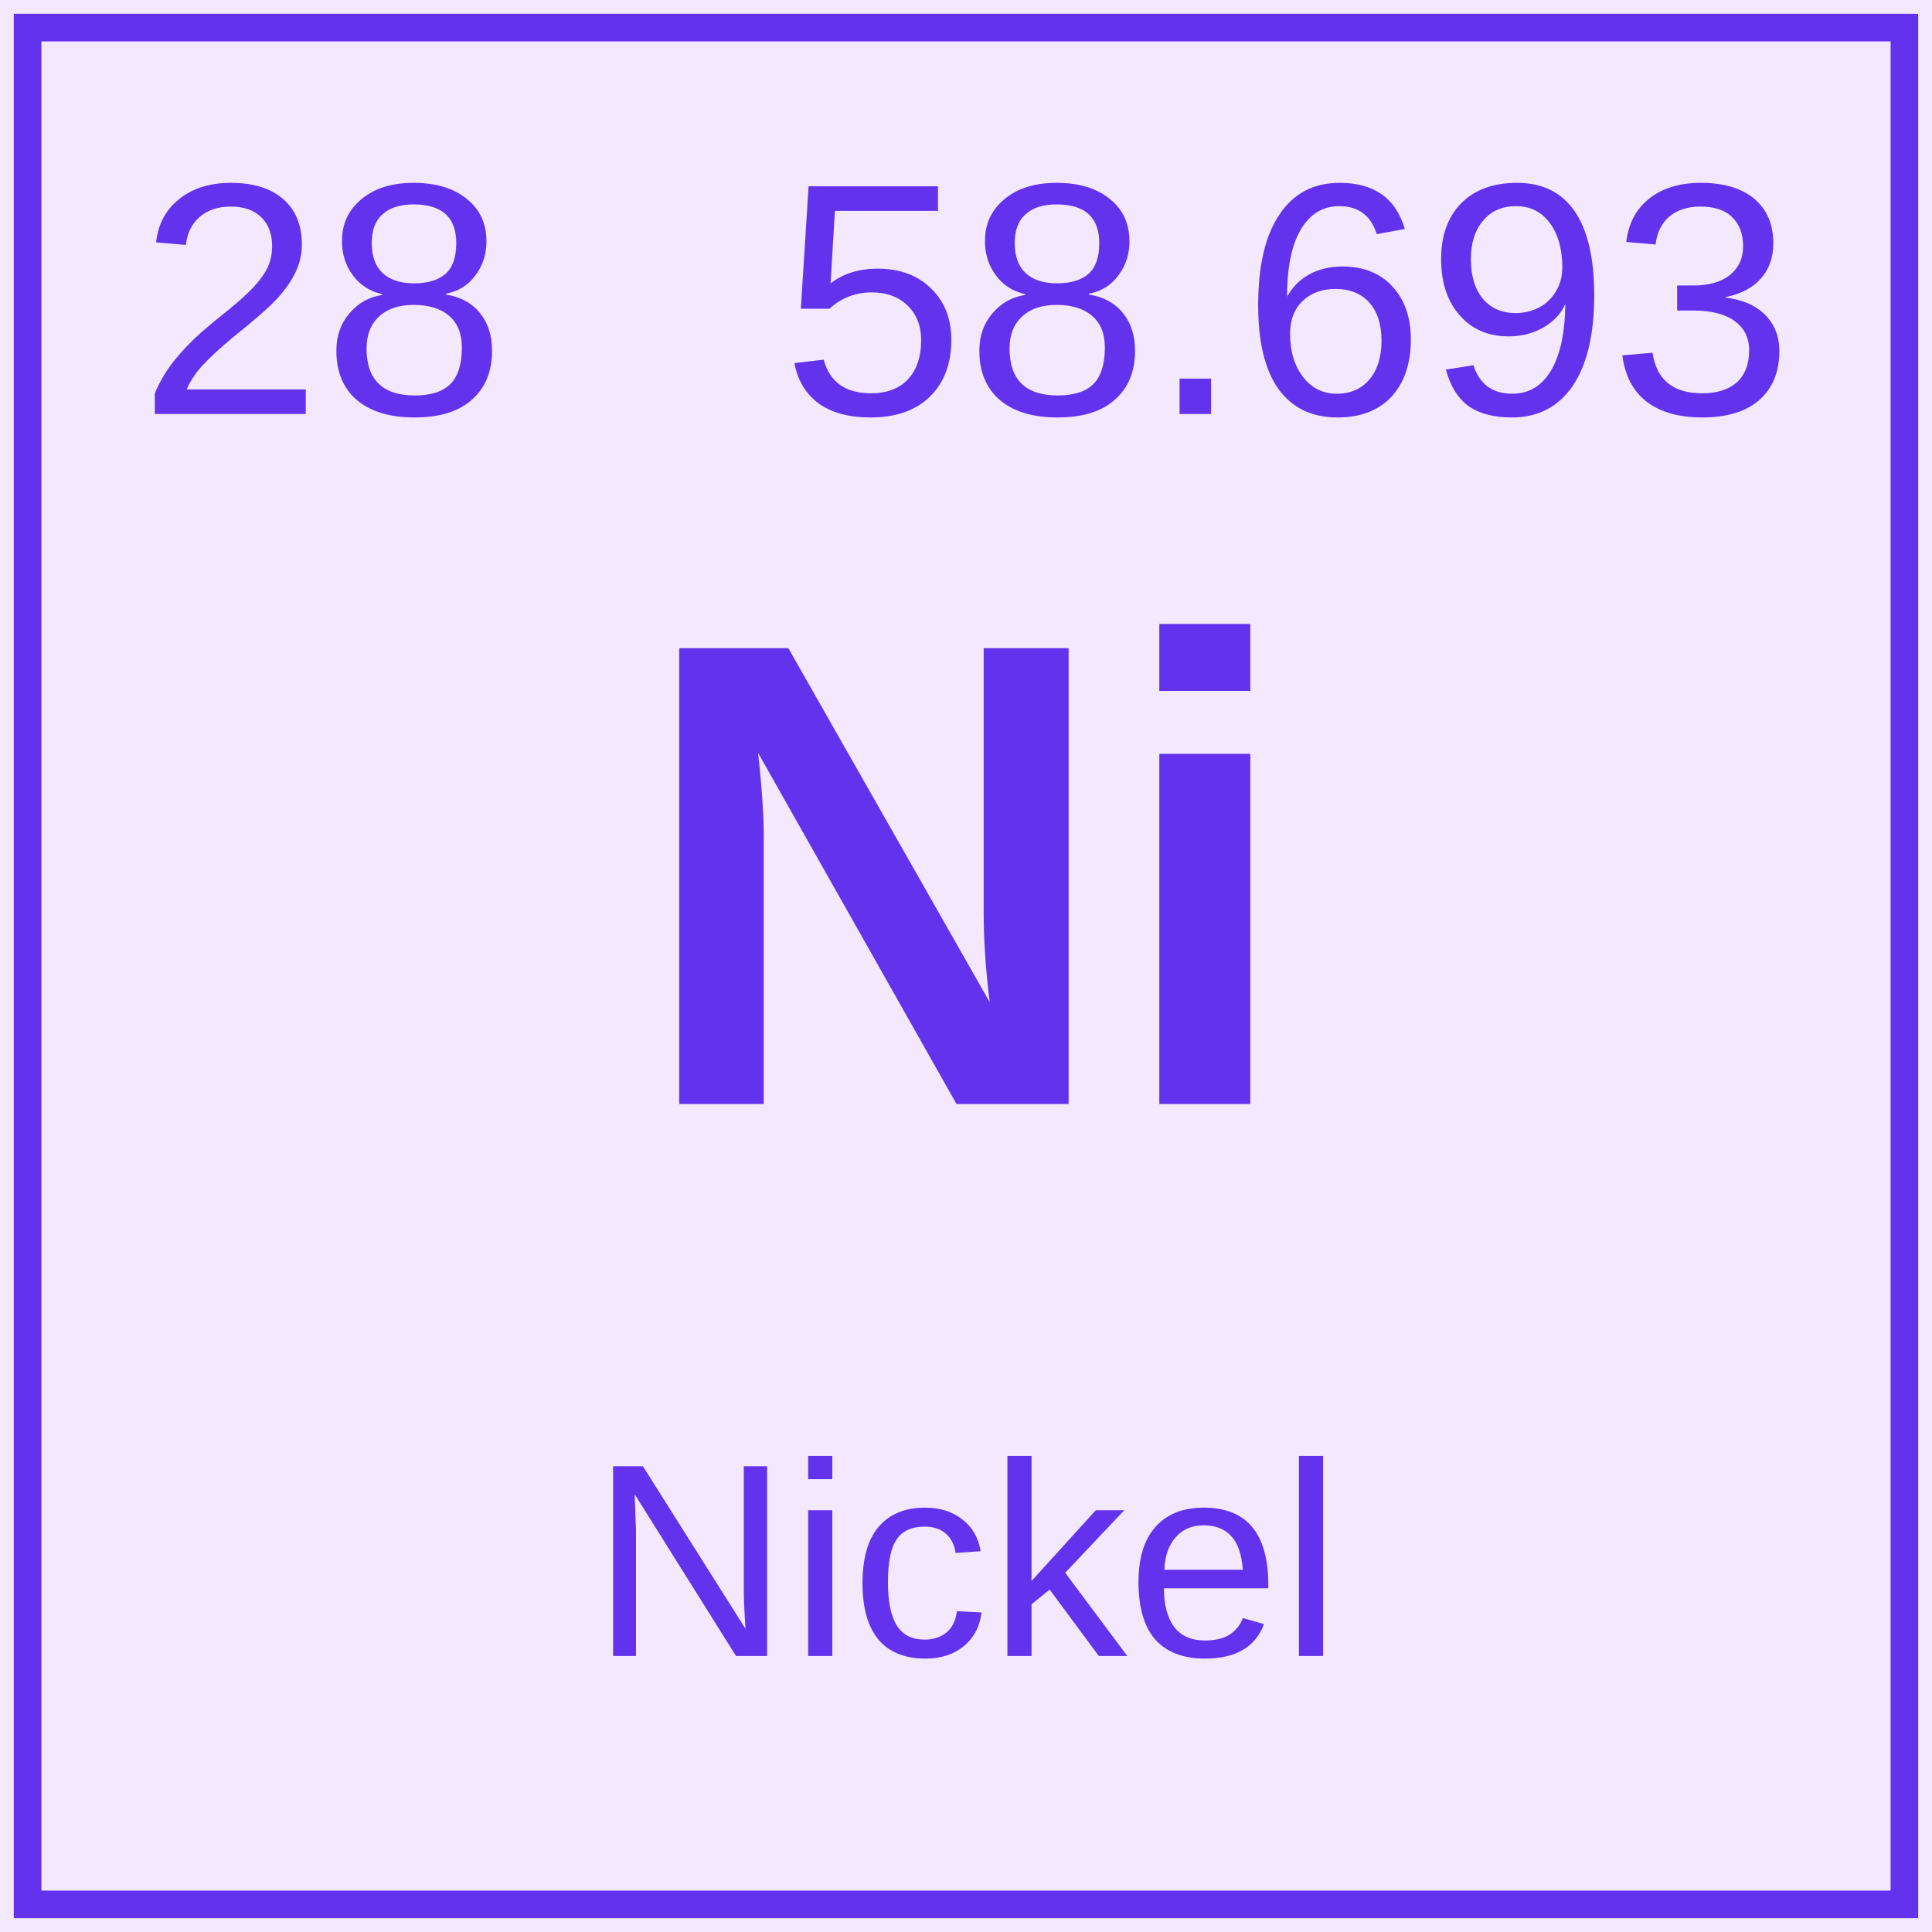
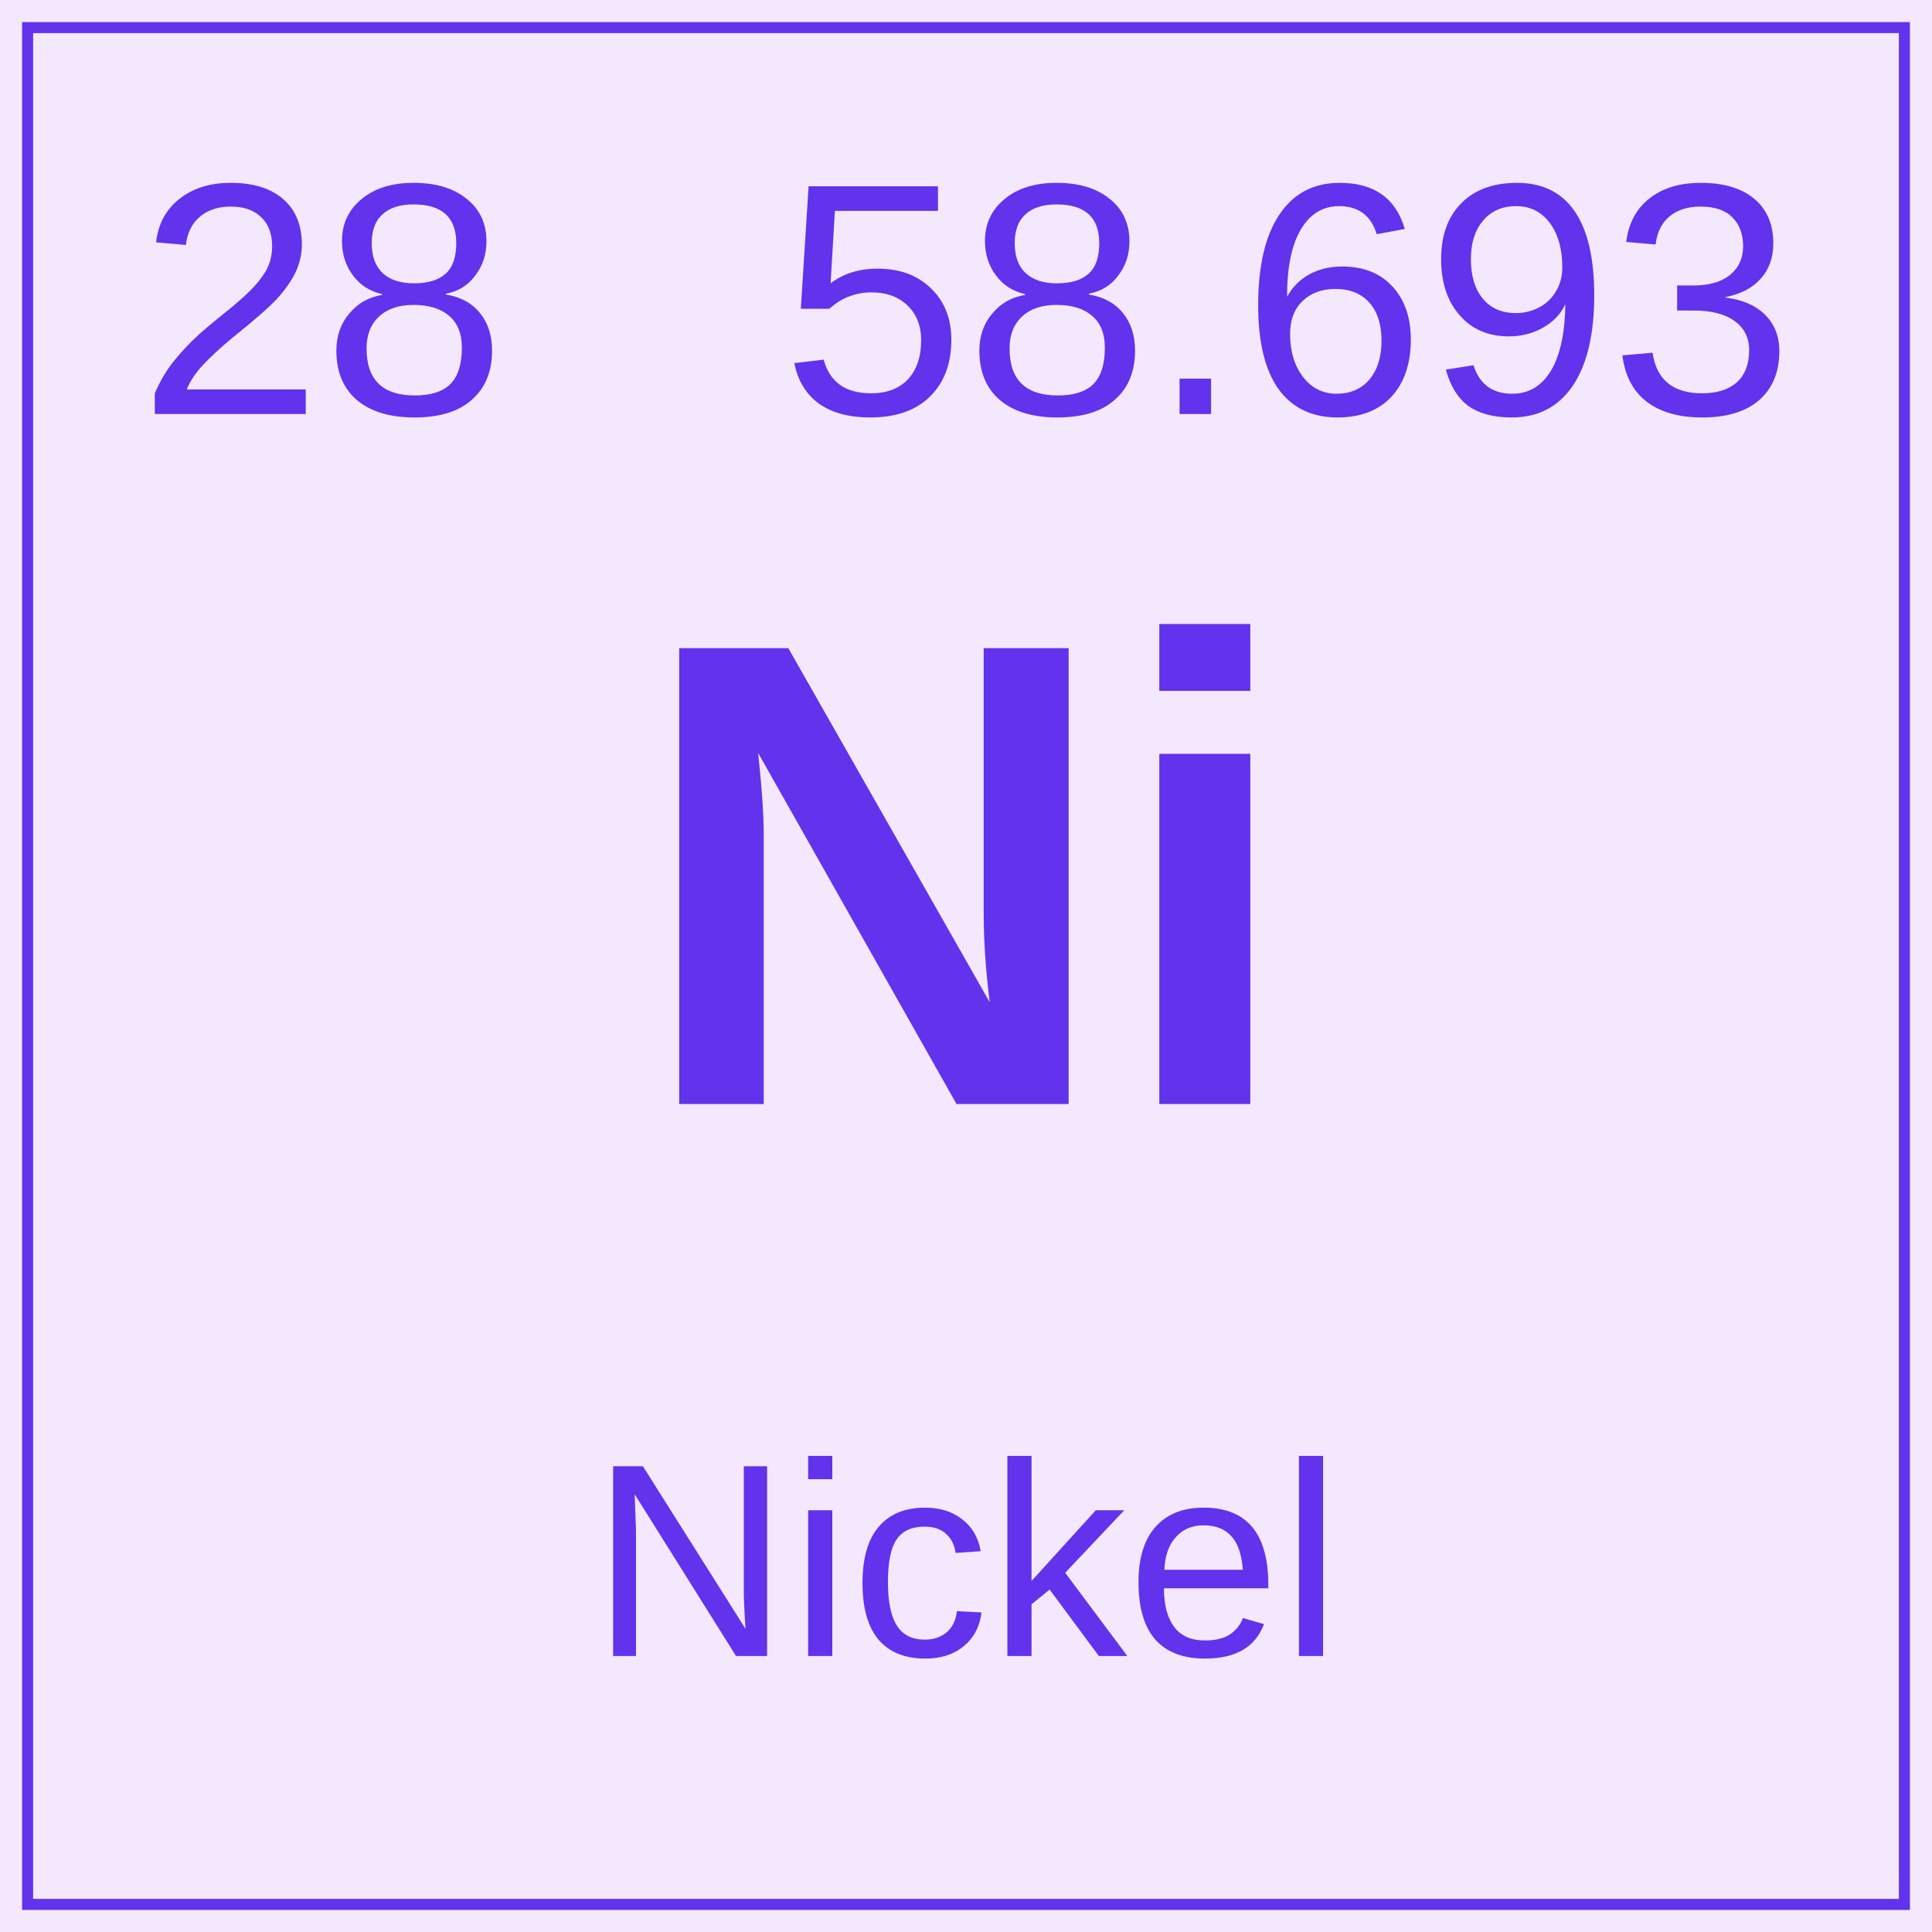
<svg xmlns="http://www.w3.org/2000/svg" baseProfile="tiny" height="70px" version="1.2" width="70px">
  <defs />
  <rect fill="#f3e8fd" height="70px" width="70px" x="0" y="0" />
-   <rect fill="none" height="68px" stroke="#6232ec" stroke-width="1" width="68px" x="1" y="1" />
+   <rect fill="none" height="68px" stroke="#6232ec" stroke-width="0.4" width="68px" x="1" y="1" />
  <text fill="#6232ec" font-family="Arial" font-size="12px" x="5" y="15">28</text>
  <text fill="#6232ec" font-family="Arial" font-size="12px" text-anchor="end" x="65" y="15">58.693</text>
  <text fill="#6232ec" font-family="Arial" font-size="24px" font-weight="bold" text-anchor="middle" x="35px" y="40px">Ni</text>
  <text fill="#6232ec" font-family="Arial" font-size="10px" text-anchor="middle" x="35px" y="60px">Nickel</text>
</svg>
